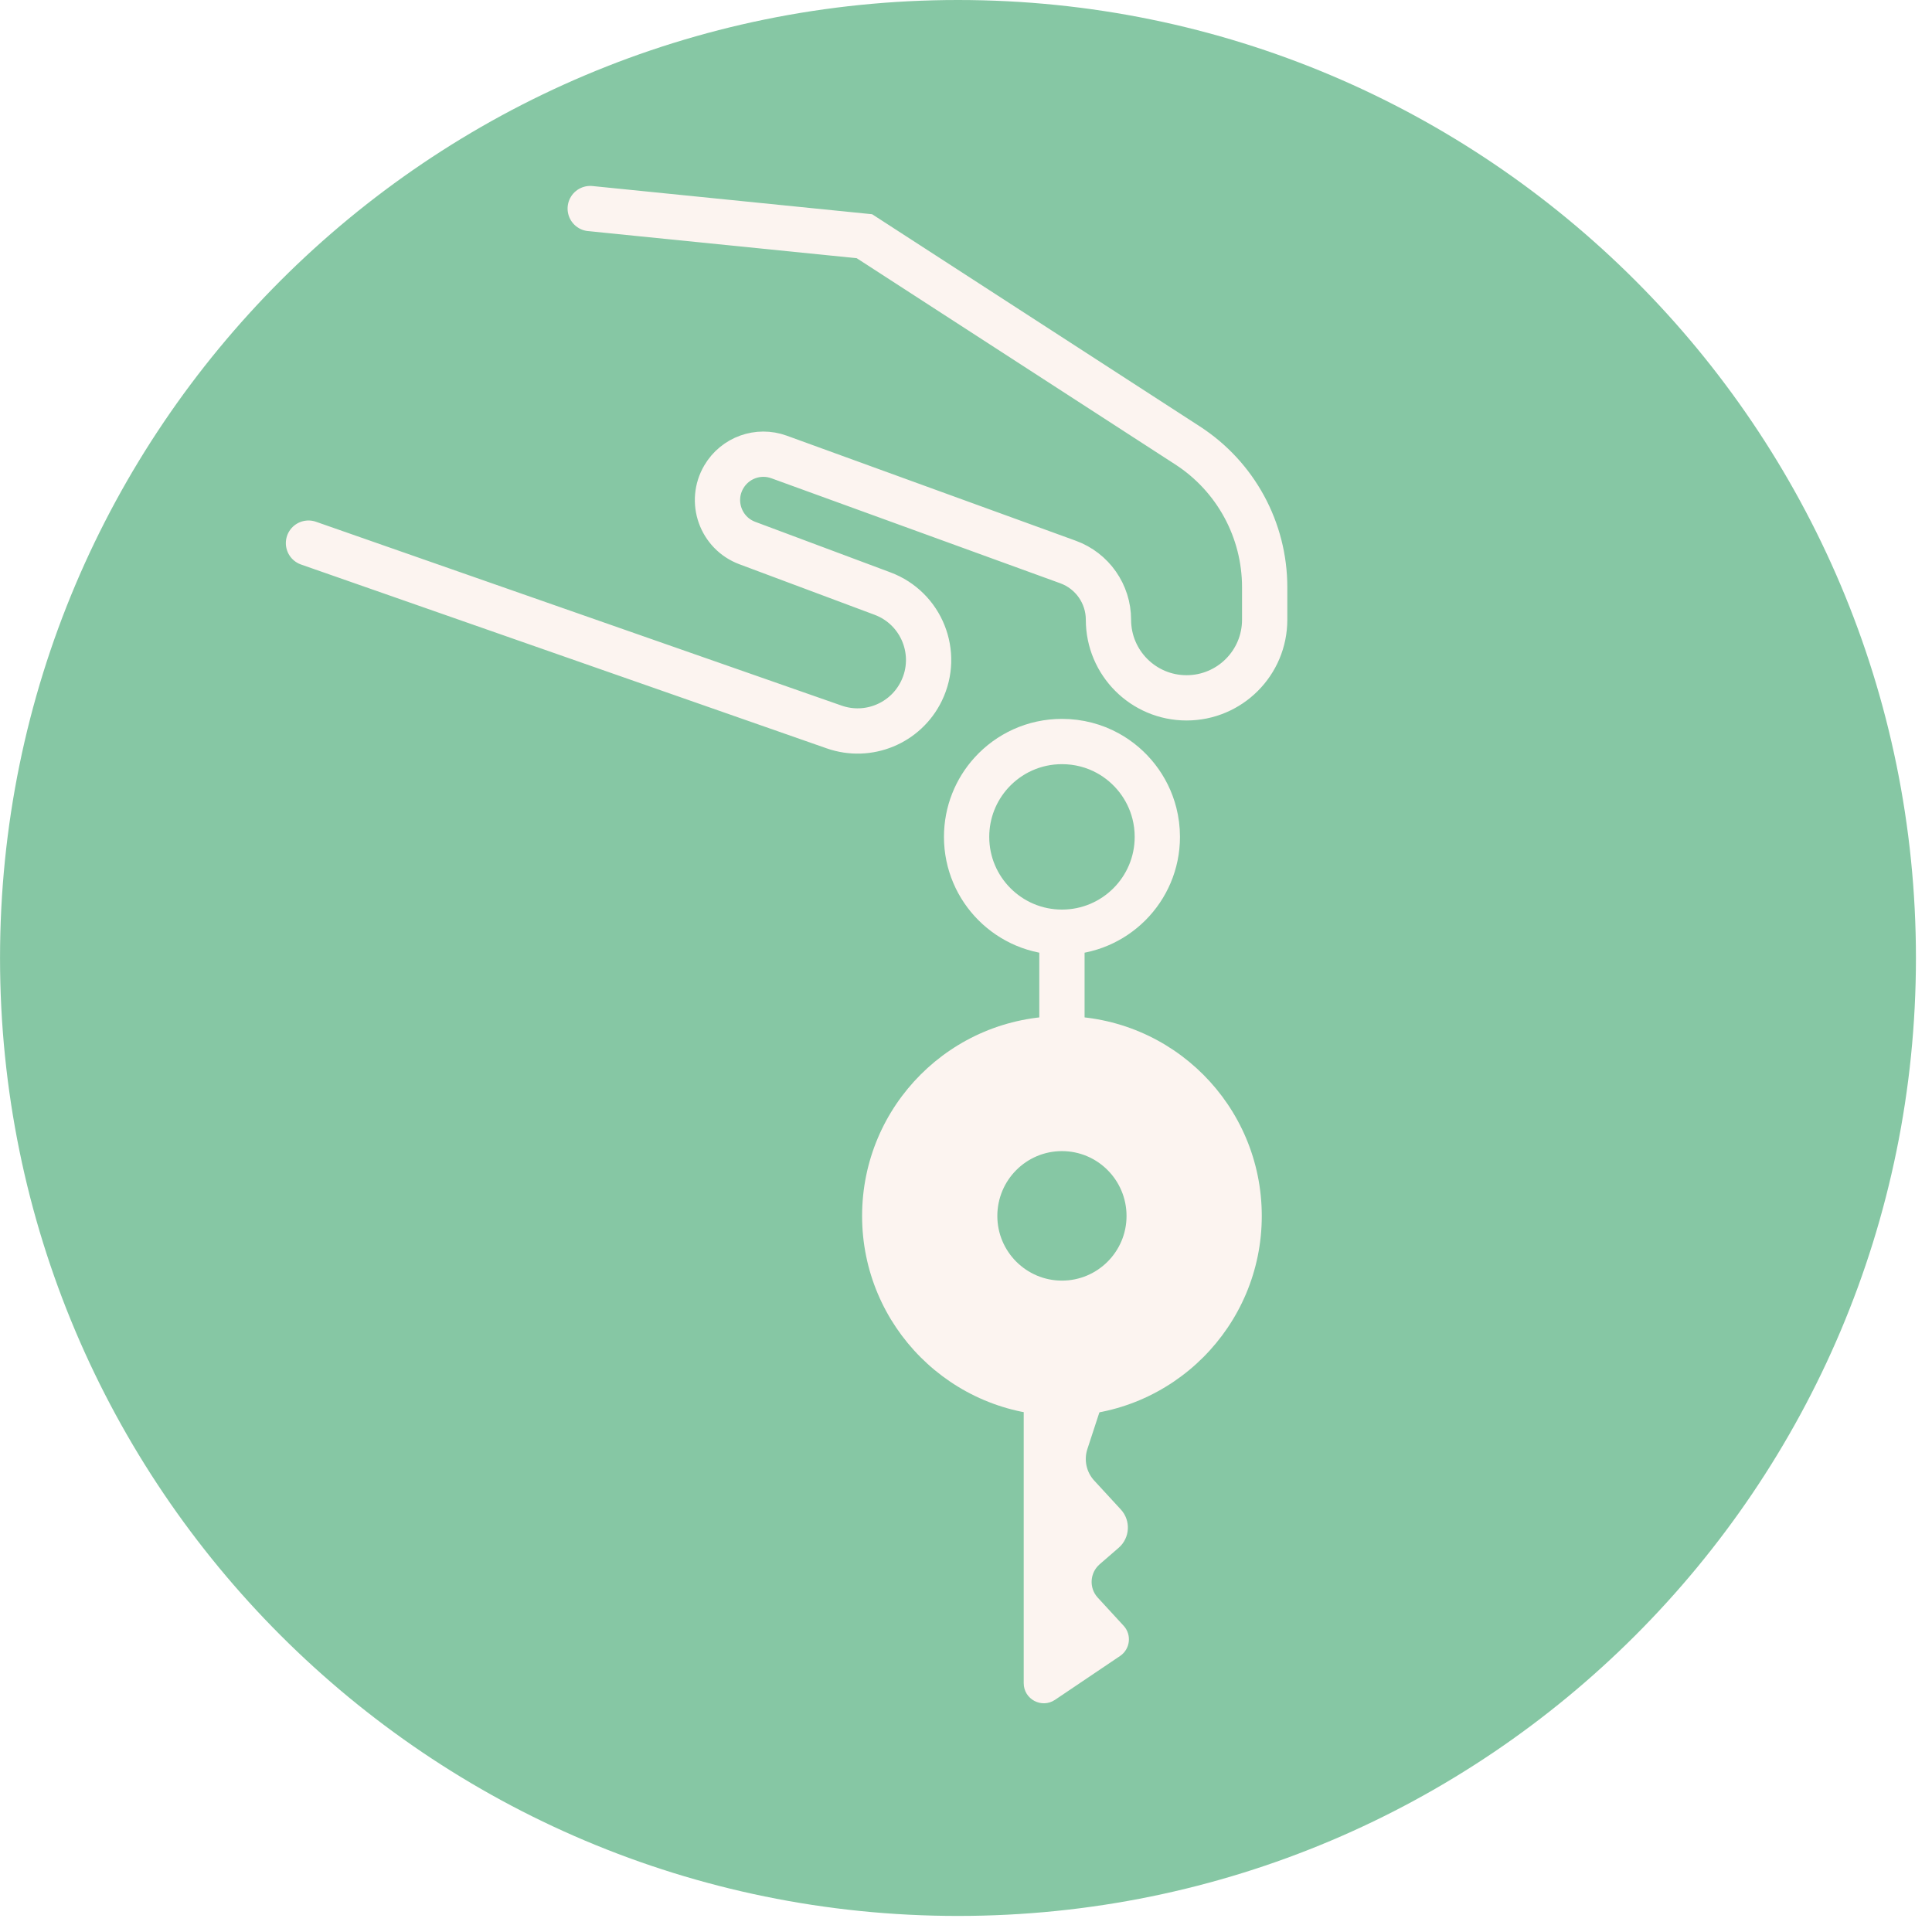
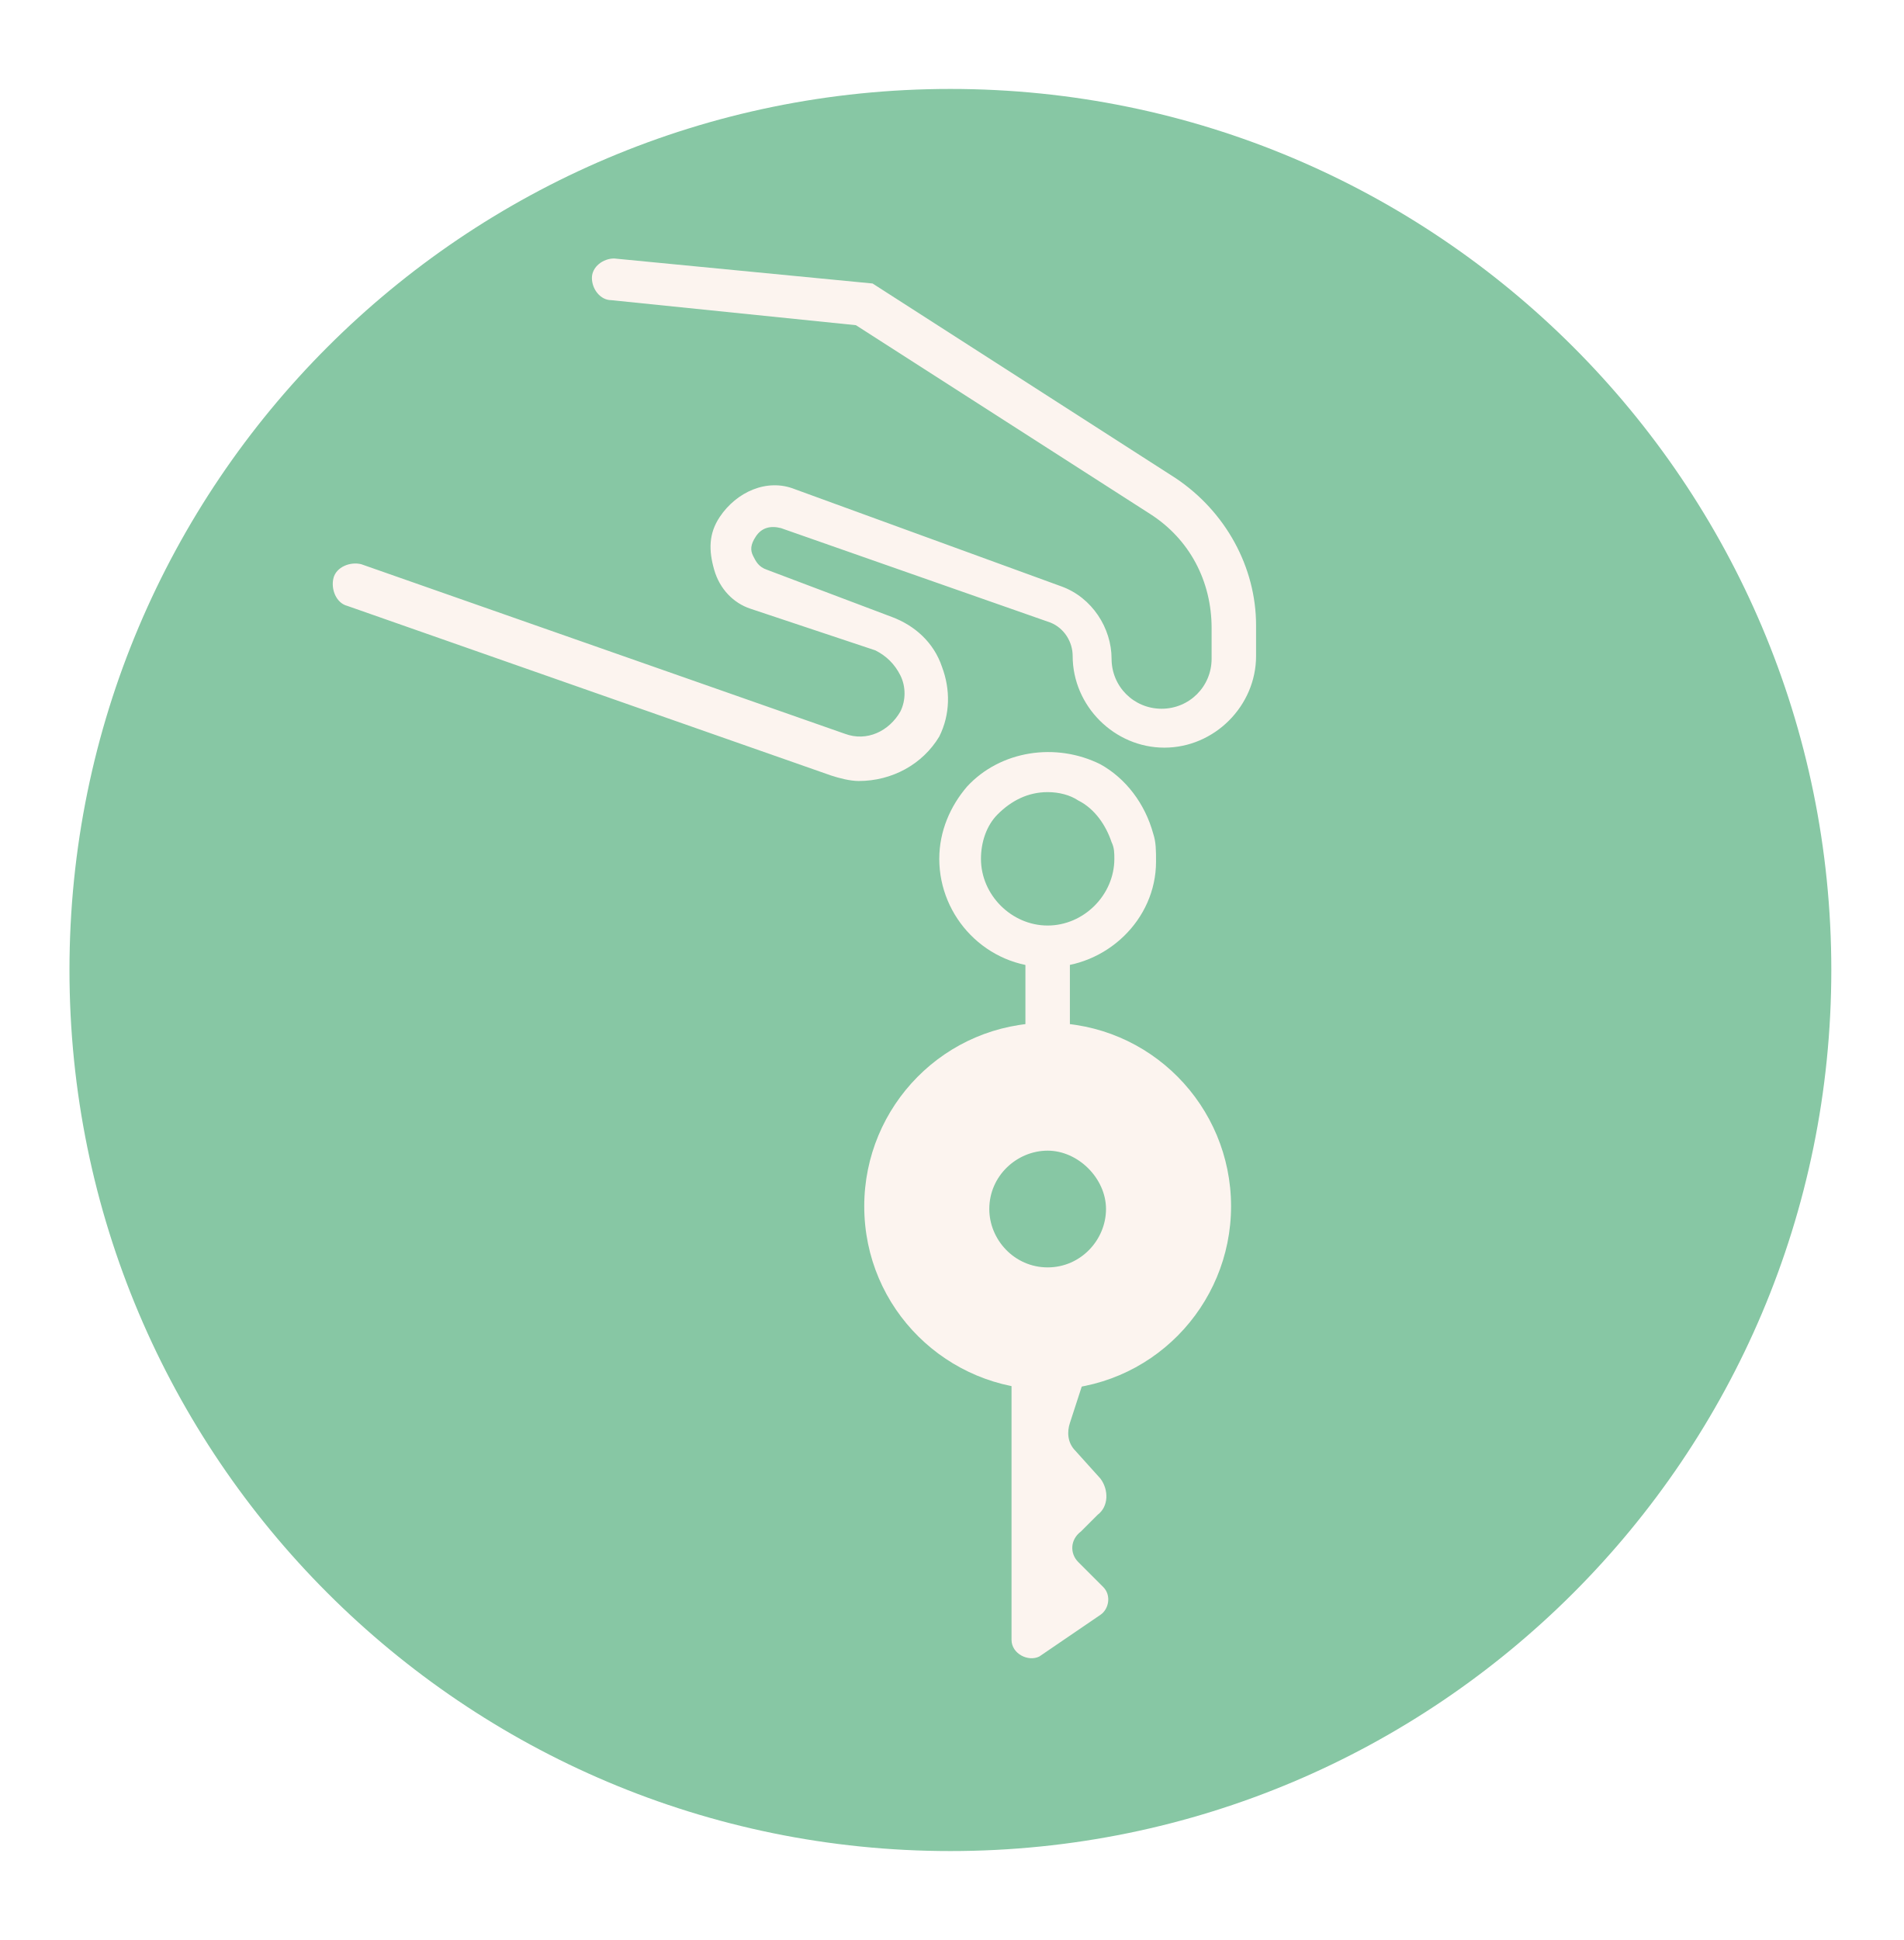
- <svg xmlns="http://www.w3.org/2000/svg" width="64px" height="64px" viewBox="0 0 64 64" version="1.1">
-   <defs />
-   <g id="Welcome" stroke="none" stroke-width="1" fill="none" fill-rule="evenodd">
-     <g id="Homepage" transform="translate(-940, -1564)">
-       <g id="Developed-features" transform="translate(98, 1187)">
-         <g id="Icons" transform="translate(0, 144)">
-           <g id="Group" transform="translate(842, 233)">
-             <path d="M63.468,31.734 C63.468,49.26 49.261,63.468 31.735,63.468 C14.207,63.468 0.001,49.26 0.001,31.734 C0.001,14.208 14.207,0 31.735,0 C49.261,0 63.468,14.208 63.468,31.734" id="Fill-1" fill="#86C7A4" />
-             <path d="M19.552,6.909 L28.635,7.825 L39.34,14.756 C40.932,15.786 41.894,17.554 41.894,19.451 L41.894,20.529 C41.894,21.959 40.735,23.117 39.306,23.117 C37.877,23.117 36.719,21.959 36.719,20.529 C36.719,19.674 36.184,18.91 35.38,18.617 L25.808,15.138 C25.119,14.887 24.351,15.163 23.979,15.794 C23.499,16.608 23.87,17.658 24.756,17.989 L29.234,19.663 C30.532,20.148 31.13,21.645 30.524,22.891 C30.003,23.964 28.761,24.476 27.635,24.083 L10.219,17.992" id="Stroke-3" stroke="#FCF4F0" stroke-width="1.5" stroke-linecap="round" />
-             <path d="M38.338,27.723 C38.338,29.466 36.923,30.881 35.179,30.881 C33.434,30.881 32.02,29.466 32.02,27.723 C32.02,26.904 32.331,26.157 32.842,25.596 C33.421,24.96 34.253,24.564 35.179,24.564 C35.732,24.564 36.251,24.704 36.703,24.953 C37.456,25.369 38.022,26.084 38.24,26.938 C38.304,27.189 38.338,27.451 38.338,27.723 Z" id="Stroke-5" stroke="#FCF4F0" stroke-width="1.5" stroke-linecap="round" />
-             <path d="M35.178,31.498 L35.178,35.96" id="Stroke-7" stroke="#FCF4F0" stroke-width="1.5" stroke-linecap="round" />
-             <path d="M35.178,42.422 C33.998,42.422 33.038,41.462 33.038,40.281 C33.038,39.092 33.998,38.132 35.178,38.132 C36.358,38.132 37.318,39.092 37.318,40.281 C37.318,41.462 36.358,42.422 35.178,42.422 M35.178,33.661 C31.518,33.661 28.558,36.621 28.558,40.281 C28.558,43.932 31.518,46.901 35.178,46.901 C38.838,46.901 41.798,43.932 41.798,40.281 C41.798,36.621 38.838,33.661 35.178,33.661" id="Fill-9" fill="#FCF4F0" />
-             <path d="M33.912,43.091 L33.912,55.757 C33.912,56.29 34.507,56.607 34.949,56.309 L37.103,54.857 C37.441,54.629 37.497,54.154 37.221,53.855 L36.364,52.923 C36.071,52.604 36.099,52.107 36.425,51.821 L37.058,51.272 C37.434,50.945 37.467,50.371 37.129,50.004 L36.246,49.045 C35.989,48.765 35.902,48.366 36.02,48.004 L37.329,44.008 L33.912,43.091 Z" id="Fill-11" fill="#FCF4F0" />
-           </g>
-         </g>
-       </g>
+ <svg xmlns="http://www.w3.org/2000/svg" version="1.1" id="Homepage" x="0px" y="0px" viewBox="0 0 68.5 69.8" style="enable-background:new 0 0 68.5 69.8;" xml:space="preserve">
+   <style type="text/css">
+ 	.st0{fill:#87C7A4;}
+ 	.st1{fill:#FCF4EF;}
+ </style>
+   <g>
+     <g>
+       <circle class="st0" cx="34.2" cy="34.9" r="31.7" />
+     </g>
+     <g>
+       <path class="st1" d="M30.9,28.1c-0.3,0-0.7-0.1-1-0.2l-17.4-6.1c-0.4-0.1-0.6-0.6-0.5-1c0.1-0.4,0.6-0.6,1-0.5l17.4,6.1    c0.8,0.3,1.6-0.1,2-0.8c0.2-0.4,0.2-0.9,0-1.3c-0.2-0.4-0.5-0.7-0.9-0.9L27,21.9c-0.6-0.2-1.1-0.7-1.3-1.4s-0.2-1.3,0.2-1.9    c0.6-0.9,1.7-1.4,2.7-1l9.6,3.5c1.1,0.4,1.8,1.5,1.8,2.6c0,1,0.8,1.8,1.8,1.8c1,0,1.8-0.8,1.8-1.8v-1.1c0-1.7-0.8-3.2-2.2-4.1    l-10.6-6.8L22,10.8c-0.4,0-0.7-0.4-0.7-0.8s0.4-0.7,0.8-0.7l9.3,0.9l10.9,7c1.8,1.2,2.9,3.2,2.9,5.3v1.1c0,1.8-1.5,3.3-3.3,3.3    c-1.8,0-3.3-1.5-3.3-3.3c0-0.5-0.3-1-0.8-1.2L28.1,19c-0.4-0.1-0.7,0-0.9,0.3C27,19.6,27,19.8,27.1,20c0.1,0.2,0.2,0.4,0.5,0.5    l4.5,1.7c0.8,0.3,1.5,0.9,1.8,1.8c0.3,0.8,0.3,1.7-0.1,2.5C33.2,27.5,32.1,28.1,30.9,28.1z" />
+     </g>
+     <g>
+       <path class="st1" d="M37.7,34.8c-2.2,0-3.9-1.8-3.9-3.9c0-1,0.4-1.9,1-2.6c1.2-1.3,3.2-1.6,4.8-0.8c0.9,0.5,1.6,1.4,1.9,2.5    c0.1,0.3,0.1,0.6,0.1,1C41.6,33.1,39.8,34.8,37.7,34.8z M37.7,28.5c-0.7,0-1.3,0.3-1.8,0.8c-0.4,0.4-0.6,1-0.6,1.6    c0,1.3,1.1,2.4,2.4,2.4s2.4-1.1,2.4-2.4c0-0.2,0-0.4-0.1-0.6c-0.2-0.6-0.6-1.2-1.2-1.5C38.5,28.6,38.1,28.5,37.7,28.5z" />
+     </g>
+     <g>
+       <path class="st1" d="M37.7,39.9c-0.4,0-0.8-0.3-0.8-0.8v-4.5c0-0.4,0.3-0.8,0.8-0.8s0.8,0.3,0.8,0.8v4.5    C38.4,39.6,38.1,39.9,37.7,39.9z" />
+     </g>
+     <g>
+       <path class="st1" d="M37.7,36.8c-3.7,0-6.6,3-6.6,6.6c0,3.7,3,6.6,6.6,6.6c3.7,0,6.6-3,6.6-6.6C44.3,39.8,41.4,36.8,37.7,36.8z     M37.7,45.6c-1.2,0-2.1-1-2.1-2.1c0-1.2,1-2.1,2.1-2.1s2.1,1,2.1,2.1C39.8,44.6,38.9,45.6,37.7,45.6z" />
+     </g>
+     <g>
+       <path class="st1" d="M36.4,46.3v12.7c0,0.5,0.6,0.8,1,0.6l2.2-1.5c0.3-0.2,0.4-0.7,0.1-1l-0.9-0.9c-0.3-0.3-0.3-0.8,0.1-1.1    l0.6-0.6c0.4-0.3,0.4-0.9,0.1-1.3l-0.9-1c-0.3-0.3-0.3-0.7-0.2-1l1.3-4L36.4,46.3z" />
    </g>
  </g>
</svg>
